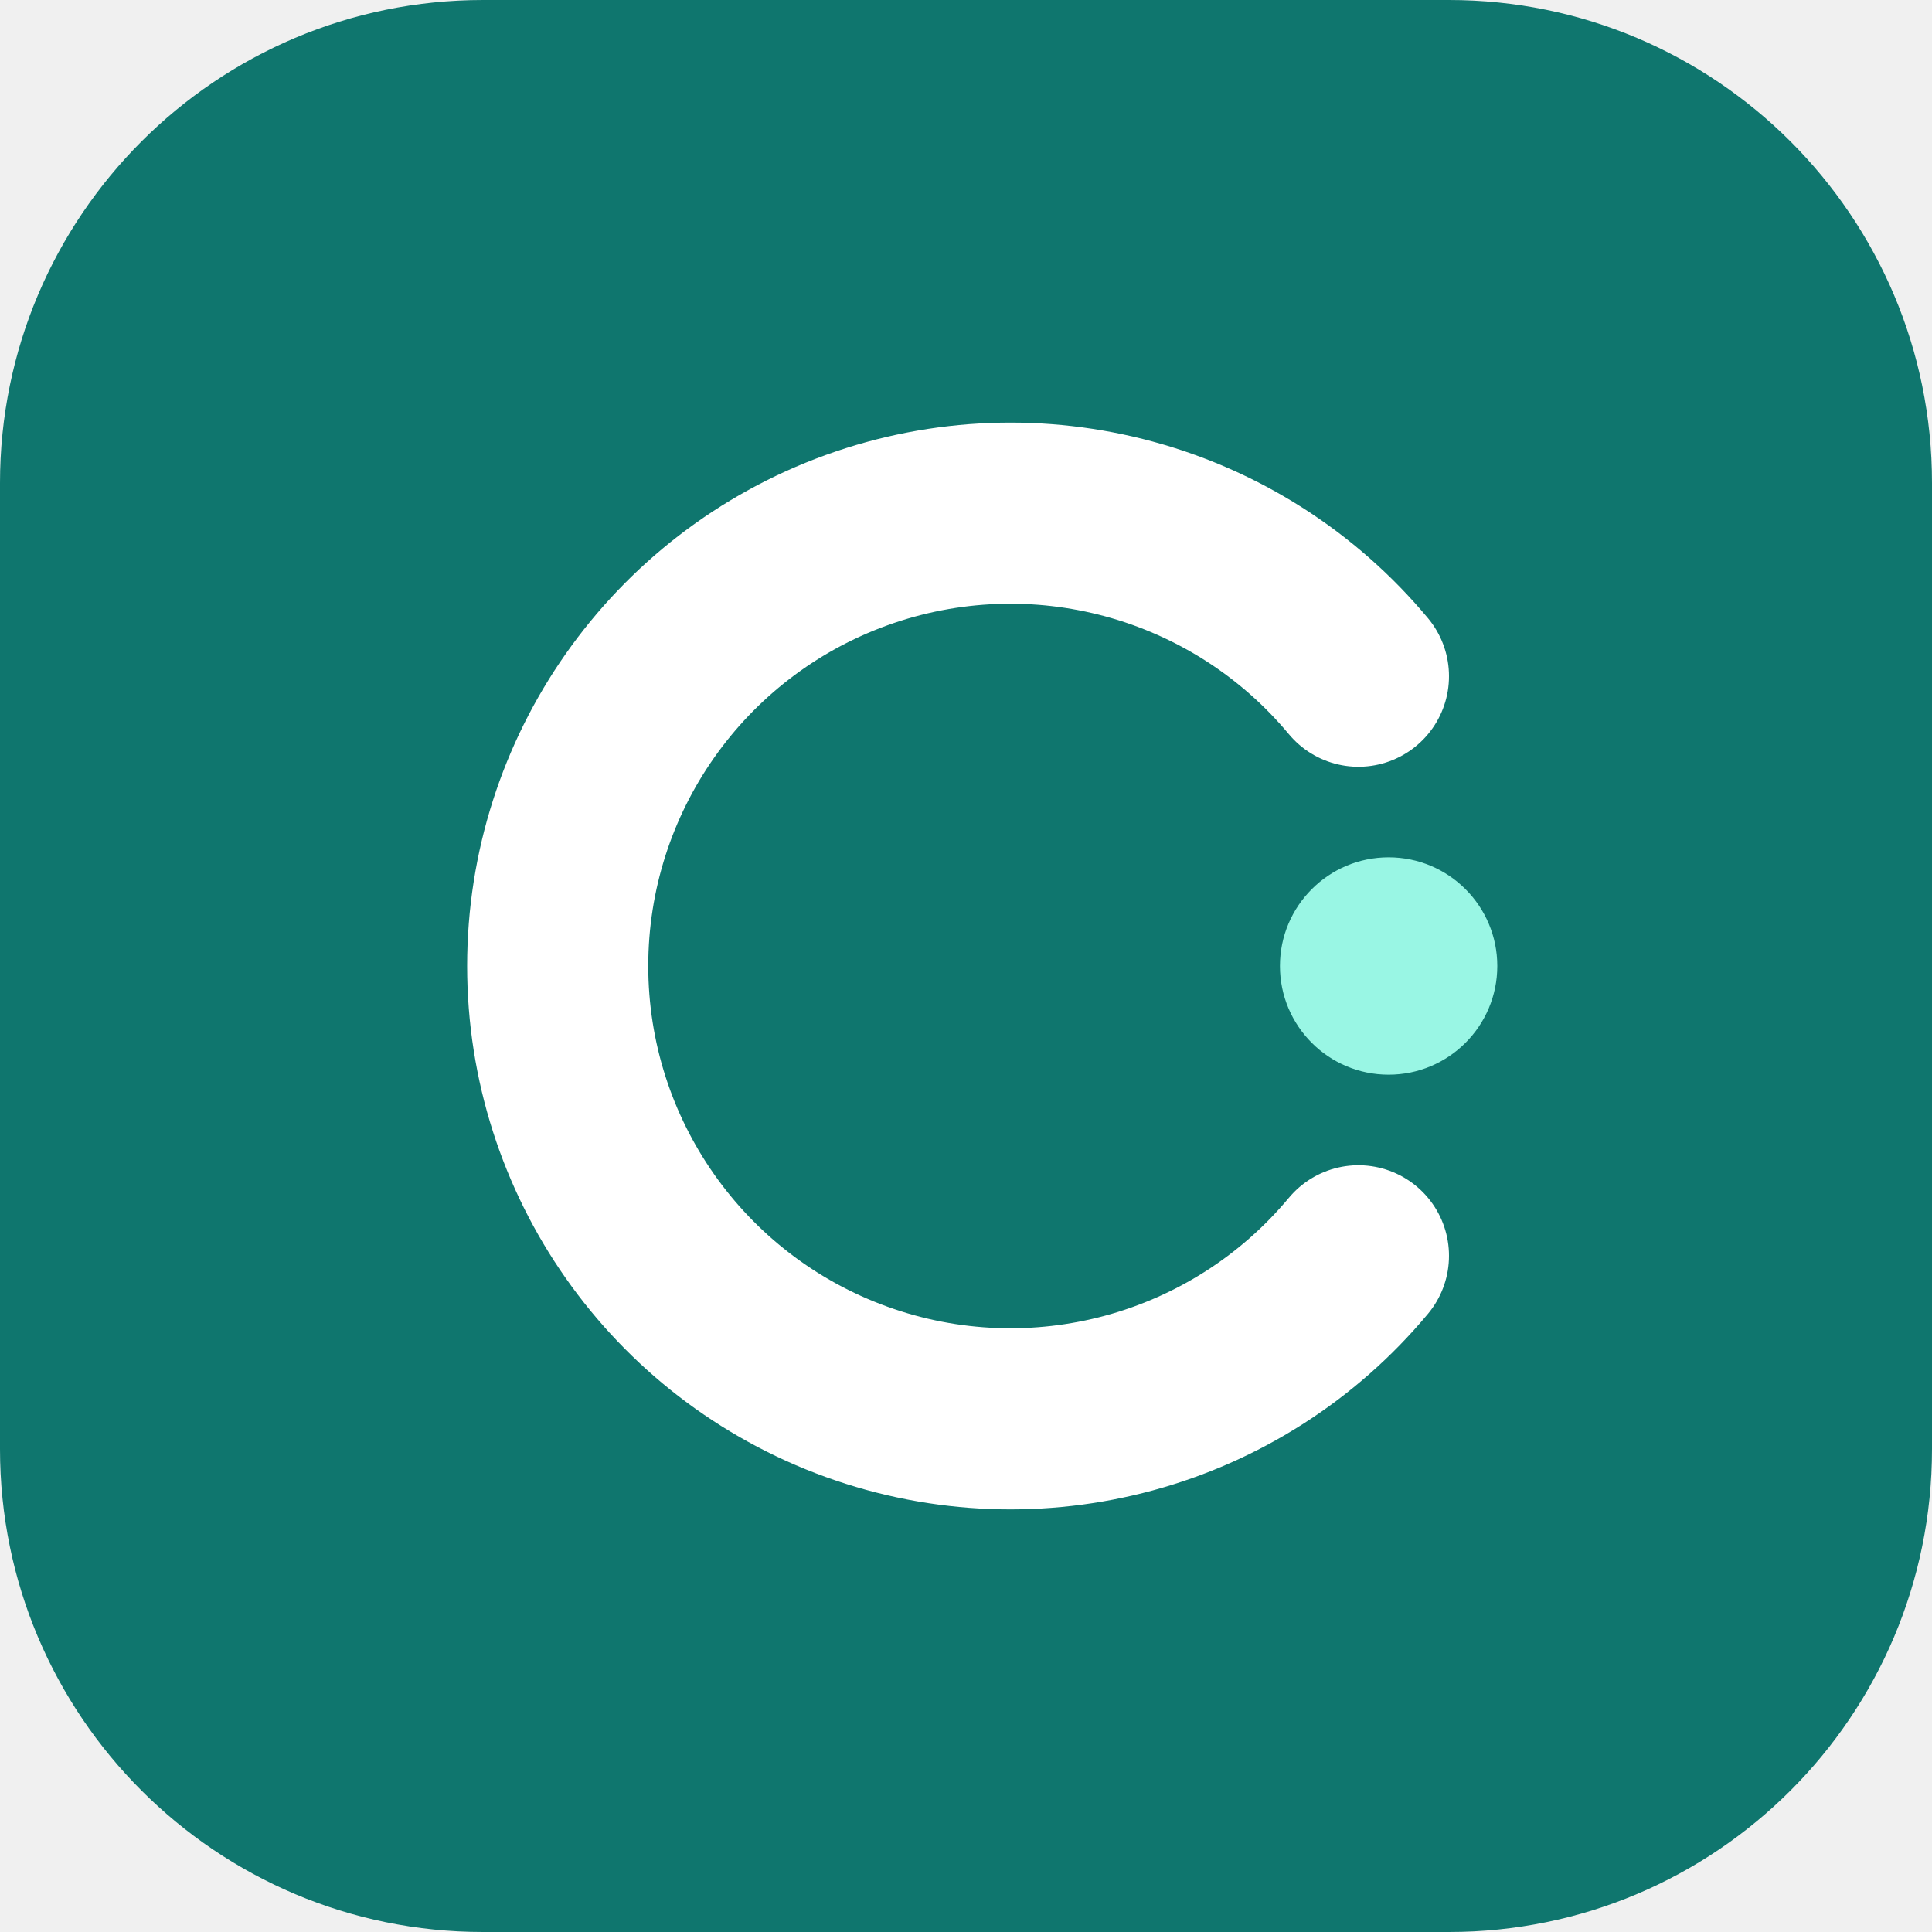
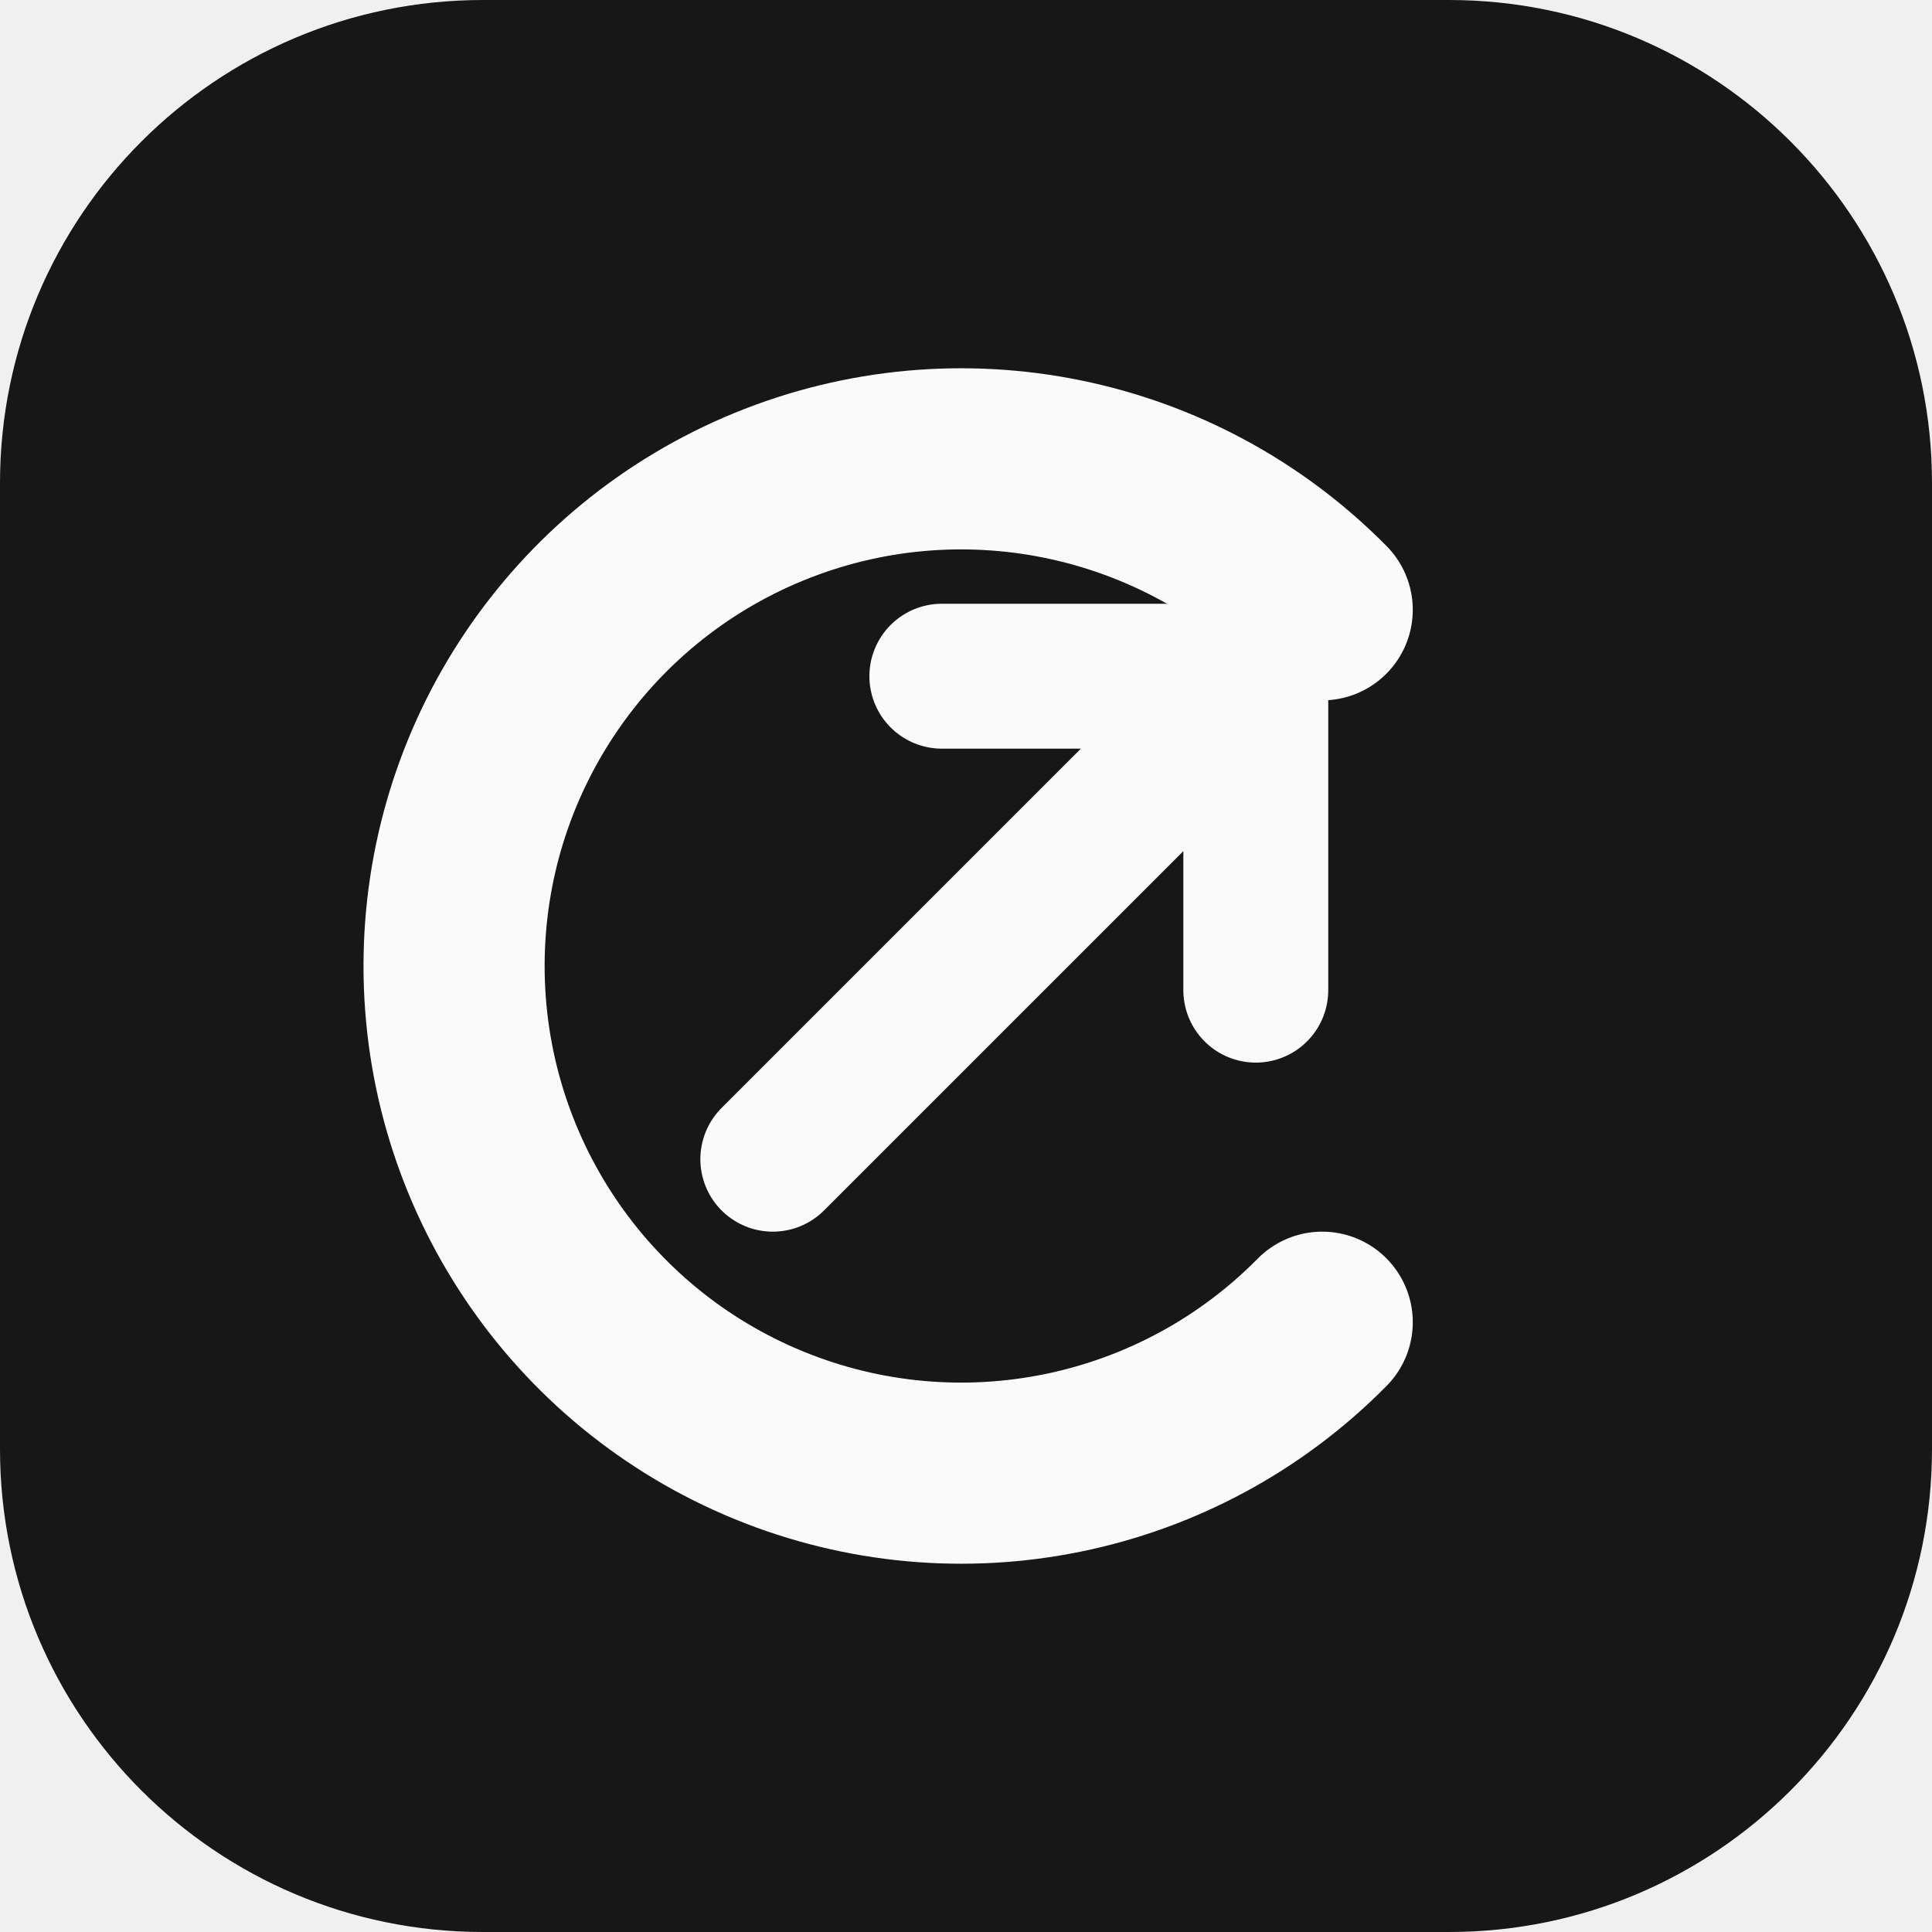
<svg xmlns="http://www.w3.org/2000/svg" viewBox="0 0 32 32">
-   <rect width="32" height="32" rx="8" fill="#0f766e" />
-   <path d="M22.5 11.2A7.5 7.5 0 1 0 22.5 20.8" fill="none" stroke="#fff" stroke-width="3" stroke-linecap="round" />
-   <circle cx="23" cy="16" r="1.8" fill="#99f6e4" />
+   <style>.b{fill:#171717}.i{stroke:#fafafa}@media (prefers-color-scheme:dark){.b{fill:#fafafa}.i{stroke:#171717}}</style>
+   <rect class="b" width="32" height="32" rx="8" />
+   <path class="i" d="M21.9 10.1A8.4 8.4 0 1 0 21.9 21.9" fill="none" stroke-width="3" stroke-linecap="round" />
+   <path class="i" d="M12.8 19.2 20.6 11.4M15.6 11.2h5.2v5.2" fill="none" stroke-width="2.4" stroke-linecap="round" stroke-linejoin="round" />
</svg>
